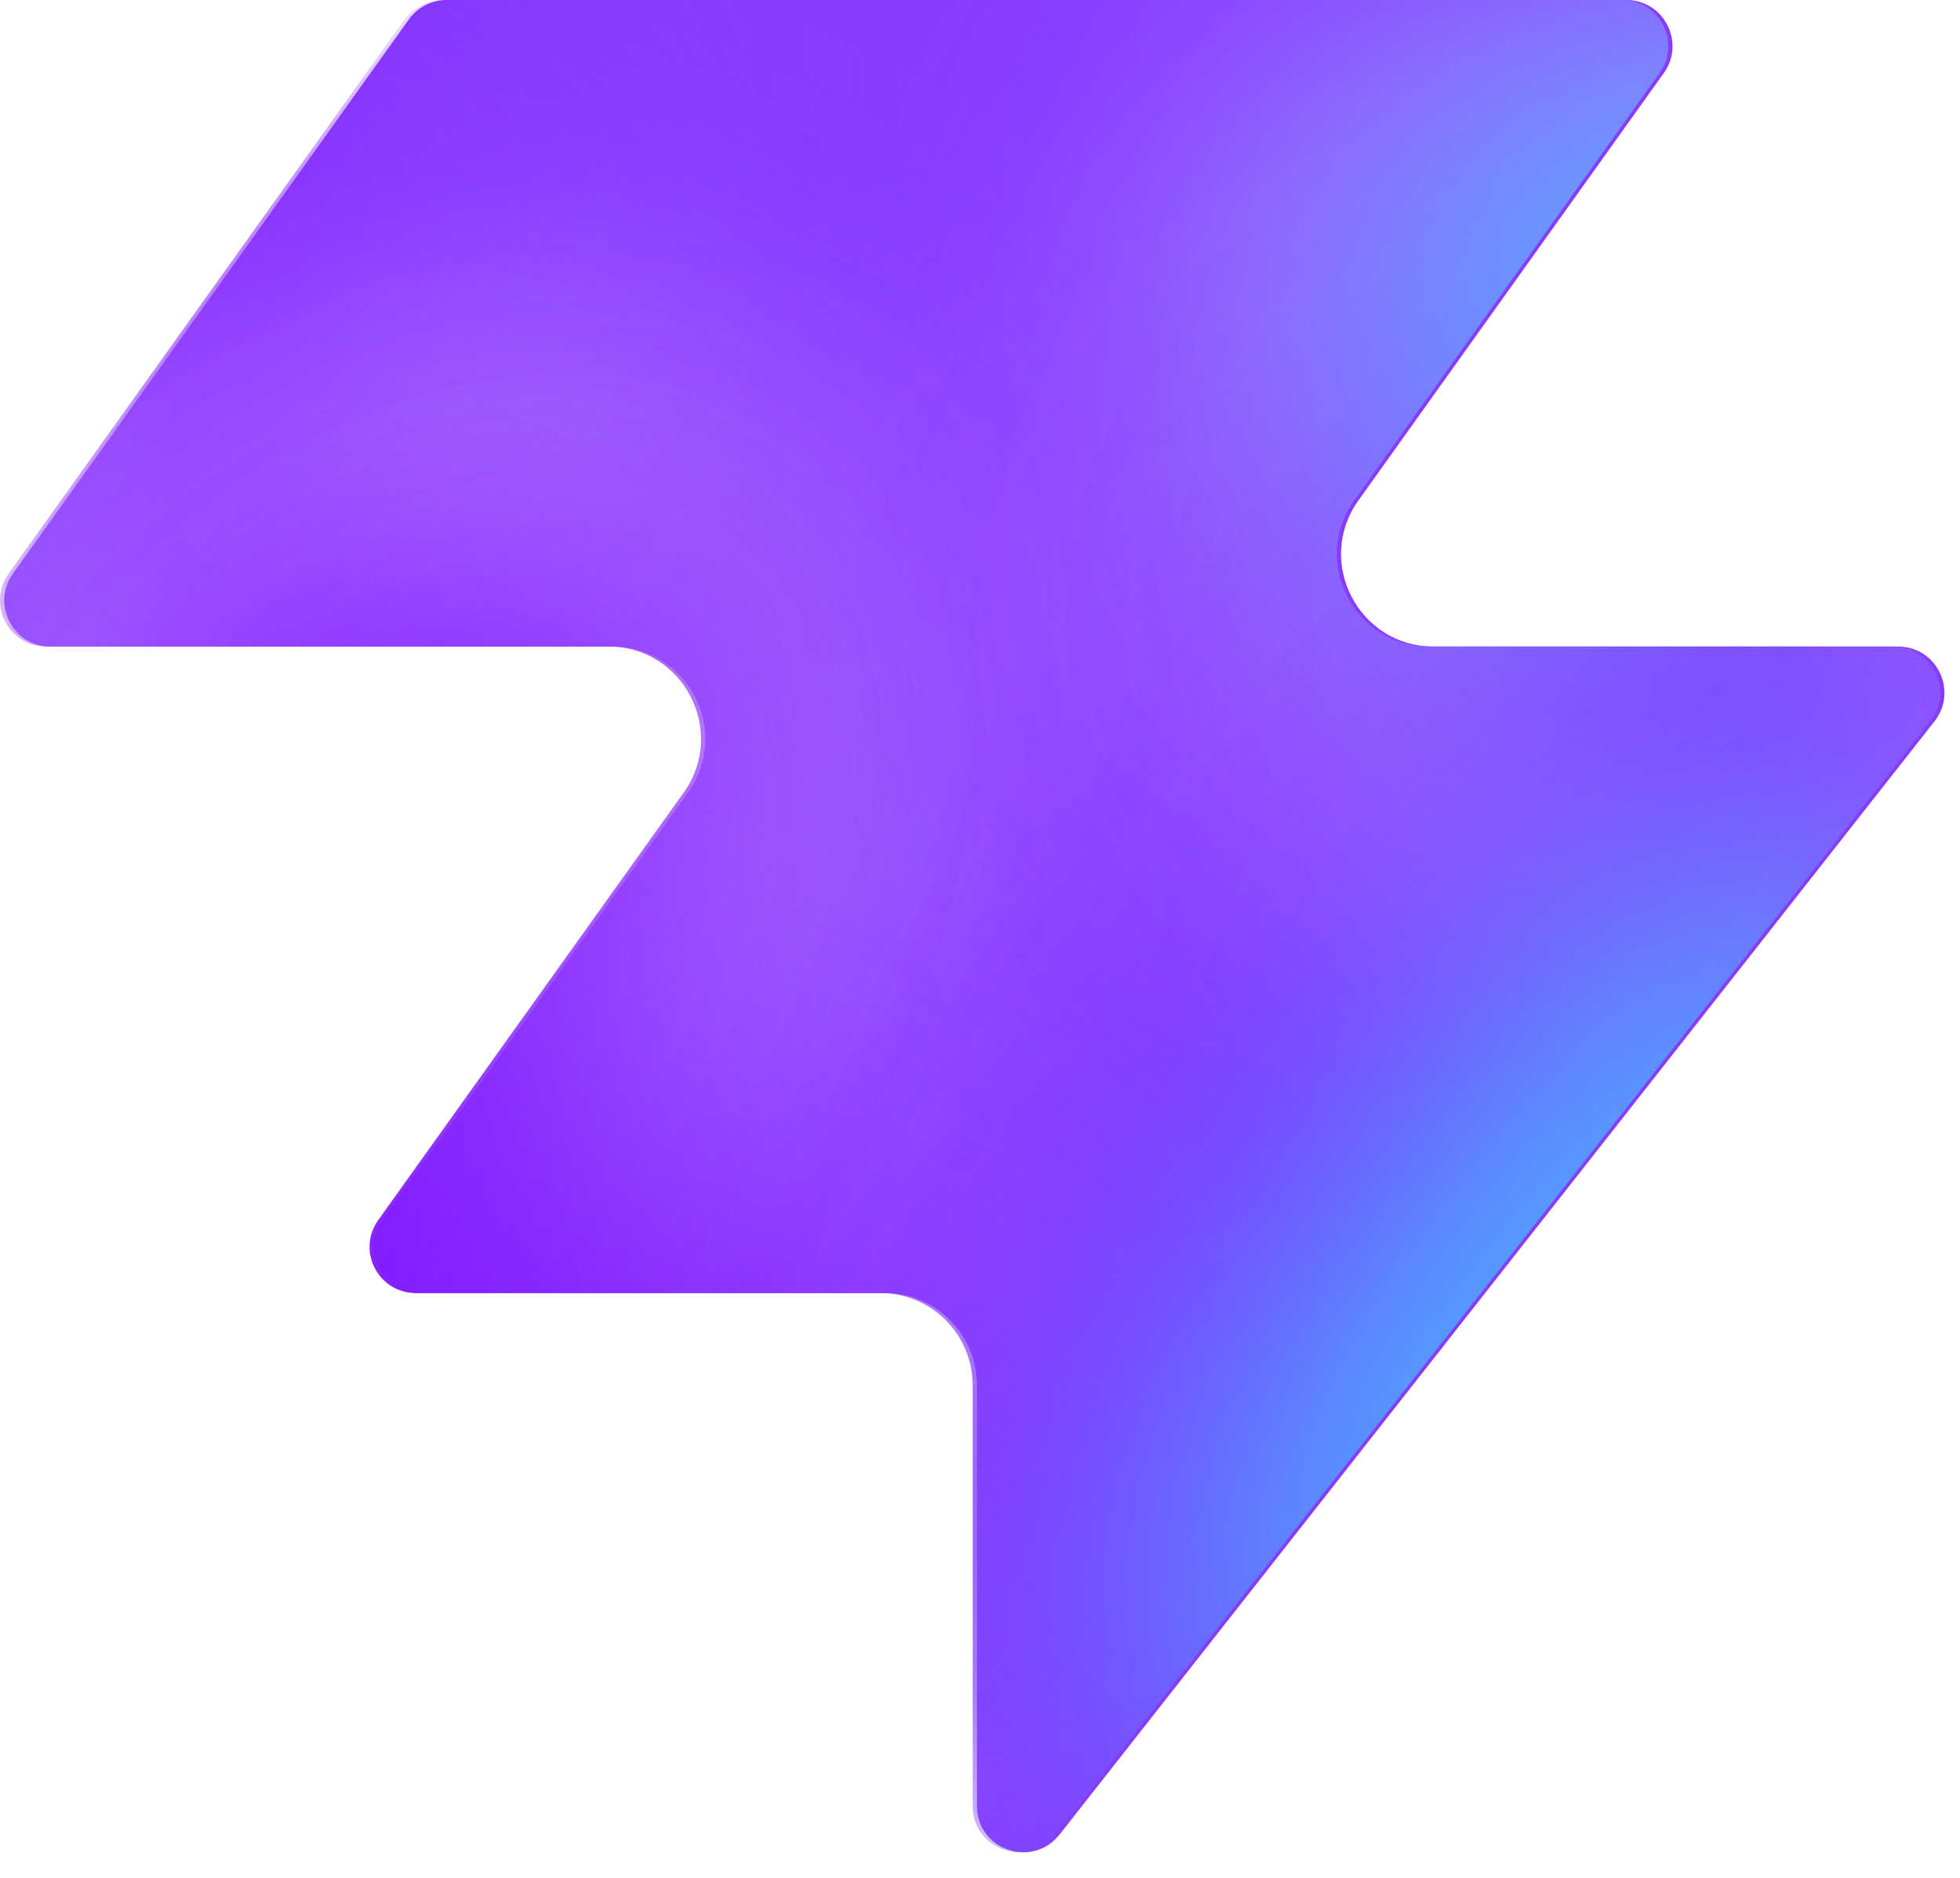
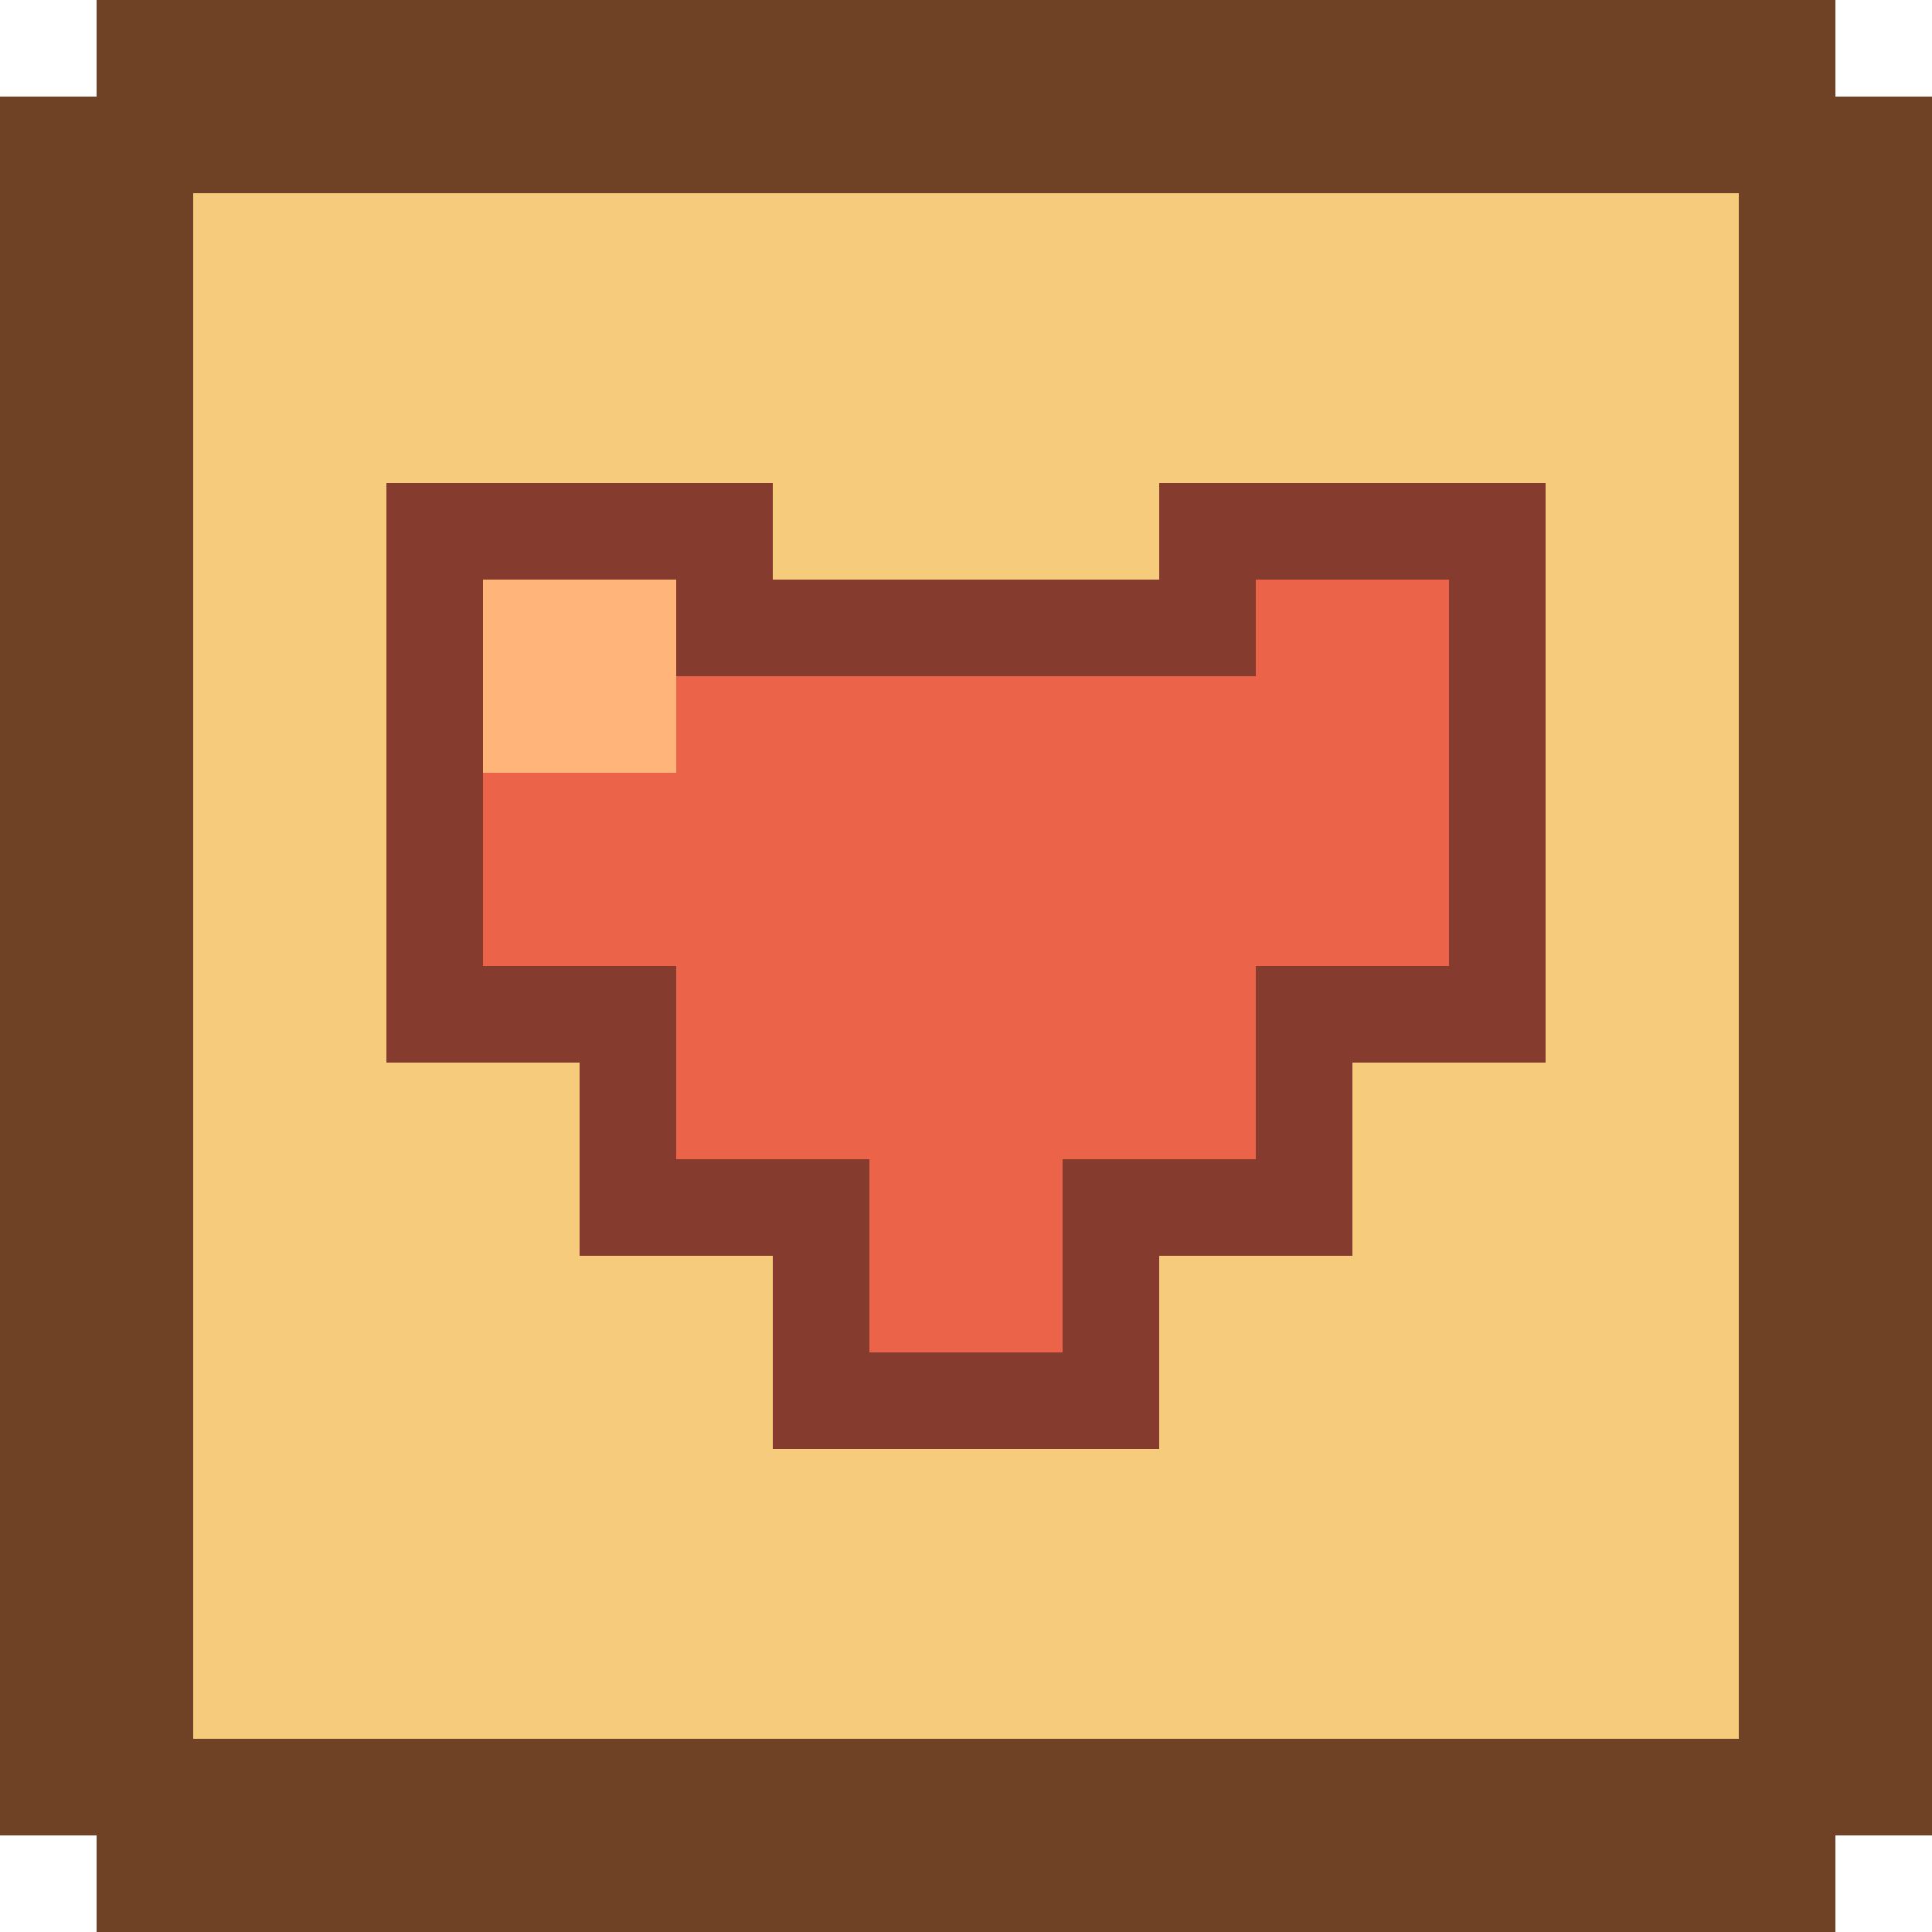
- <svg xmlns="http://www.w3.org/2000/svg" width="48" height="46" fill="none" viewBox="0 0 48 46">
-   <path fill="#863bff" d="M25.946 44.938c-.664.845-2.021.375-2.021-.698V33.937a2.26 2.26 0 0 0-2.262-2.262H10.287c-.92 0-1.456-1.04-.92-1.788l7.48-10.471c1.07-1.497 0-3.578-1.842-3.578H1.237c-.92 0-1.456-1.04-.92-1.788L10.013.474c.214-.297.556-.474.92-.474h28.894c.92 0 1.456 1.04.92 1.788l-7.48 10.471c-1.07 1.498 0 3.579 1.842 3.579h11.377c.943 0 1.473 1.088.89 1.83L25.947 44.94z" style="fill:#863bff;fill:color(display-p3 .525 .23 1);fill-opacity:1" />
-   <mask id="a" width="48" height="46" x="0" y="0" maskUnits="userSpaceOnUse" style="mask-type:alpha">
-     <path fill="#000" d="M25.842 44.938c-.664.844-2.021.375-2.021-.698V33.937a2.26 2.26 0 0 0-2.262-2.262H10.183c-.92 0-1.456-1.04-.92-1.788l7.48-10.471c1.07-1.498 0-3.579-1.842-3.579H1.133c-.92 0-1.456-1.04-.92-1.787L9.91.473c.214-.297.556-.474.92-.474h28.894c.92 0 1.456 1.04.92 1.788l-7.48 10.471c-1.07 1.498 0 3.578 1.842 3.578h11.377c.943 0 1.473 1.088.89 1.832L25.843 44.94z" style="fill:#000;fill-opacity:1" />
-   </mask>
-   <g mask="url(#a)">
-     <g filter="url(#b)">
-       <ellipse cx="5.508" cy="14.704" fill="#ede6ff" rx="5.508" ry="14.704" style="fill:#ede6ff;fill:color(display-p3 .927 .903 1);fill-opacity:1" transform="matrix(.00324 1 1 -.00324 -4.47 31.516)" />
-     </g>
-     <g filter="url(#c)">
-       <ellipse cx="10.399" cy="29.851" fill="#ede6ff" rx="10.399" ry="29.851" style="fill:#ede6ff;fill:color(display-p3 .927 .903 1);fill-opacity:1" transform="matrix(.00324 1 1 -.00324 -39.328 7.883)" />
-     </g>
-     <g filter="url(#d)">
-       <ellipse cx="5.508" cy="30.487" fill="#7e14ff" rx="5.508" ry="30.487" style="fill:#7e14ff;fill:color(display-p3 .492 .077 1);fill-opacity:1" transform="rotate(89.814 -25.913 -14.639)scale(1 -1)" />
-     </g>
-     <g filter="url(#e)">
-       <ellipse cx="5.508" cy="30.599" fill="#7e14ff" rx="5.508" ry="30.599" style="fill:#7e14ff;fill:color(display-p3 .492 .077 1);fill-opacity:1" transform="rotate(89.814 -32.644 -3.334)scale(1 -1)" />
-     </g>
-     <g filter="url(#f)">
-       <ellipse cx="5.508" cy="30.599" fill="#7e14ff" rx="5.508" ry="30.599" style="fill:#7e14ff;fill:color(display-p3 .492 .077 1);fill-opacity:1" transform="matrix(.00324 1 1 -.00324 -34.34 30.47)" />
-     </g>
-     <g filter="url(#g)">
-       <ellipse cx="14.072" cy="22.078" fill="#ede6ff" rx="14.072" ry="22.078" style="fill:#ede6ff;fill:color(display-p3 .927 .903 1);fill-opacity:1" transform="rotate(93.35 24.506 48.493)scale(-1 1)" />
-     </g>
-     <g filter="url(#h)">
-       <ellipse cx="3.47" cy="21.501" fill="#7e14ff" rx="3.47" ry="21.501" style="fill:#7e14ff;fill:color(display-p3 .492 .077 1);fill-opacity:1" transform="rotate(89.009 28.708 47.59)scale(-1 1)" />
-     </g>
-     <g filter="url(#i)">
-       <ellipse cx="3.47" cy="21.501" fill="#7e14ff" rx="3.47" ry="21.501" style="fill:#7e14ff;fill:color(display-p3 .492 .077 1);fill-opacity:1" transform="rotate(89.009 28.708 47.59)scale(-1 1)" />
-     </g>
-     <g filter="url(#j)">
-       <ellipse cx=".387" cy="8.972" fill="#7e14ff" rx="4.407" ry="29.108" style="fill:#7e14ff;fill:color(display-p3 .492 .077 1);fill-opacity:1" transform="rotate(39.51 .387 8.972)" />
-     </g>
-     <g filter="url(#k)">
-       <ellipse cx="47.523" cy="-6.092" fill="#7e14ff" rx="4.407" ry="29.108" style="fill:#7e14ff;fill:color(display-p3 .492 .077 1);fill-opacity:1" transform="rotate(37.892 47.523 -6.092)" />
-     </g>
-     <g filter="url(#l)">
-       <ellipse cx="41.412" cy="6.333" fill="#47bfff" rx="5.971" ry="9.665" style="fill:#47bfff;fill:color(display-p3 .28 .748 1);fill-opacity:1" transform="rotate(37.892 41.412 6.333)" />
-     </g>
-     <g filter="url(#m)">
-       <ellipse cx="-1.879" cy="38.332" fill="#7e14ff" rx="4.407" ry="29.108" style="fill:#7e14ff;fill:color(display-p3 .492 .077 1);fill-opacity:1" transform="rotate(37.892 -1.88 38.332)" />
-     </g>
-     <g filter="url(#n)">
-       <ellipse cx="-1.879" cy="38.332" fill="#7e14ff" rx="4.407" ry="29.108" style="fill:#7e14ff;fill:color(display-p3 .492 .077 1);fill-opacity:1" transform="rotate(37.892 -1.88 38.332)" />
-     </g>
-     <g filter="url(#o)">
-       <ellipse cx="35.651" cy="29.907" fill="#7e14ff" rx="4.407" ry="29.108" style="fill:#7e14ff;fill:color(display-p3 .492 .077 1);fill-opacity:1" transform="rotate(37.892 35.651 29.907)" />
-     </g>
-     <g filter="url(#p)">
-       <ellipse cx="38.418" cy="32.4" fill="#47bfff" rx="5.971" ry="15.297" style="fill:#47bfff;fill:color(display-p3 .28 .748 1);fill-opacity:1" transform="rotate(37.892 38.418 32.4)" />
-     </g>
-   </g>
-   <defs>
-     <filter id="b" width="60.045" height="41.654" x="-19.77" y="16.149" color-interpolation-filters="sRGB" filterUnits="userSpaceOnUse">
-       <feFlood flood-opacity="0" result="BackgroundImageFix" />
-       <feBlend in="SourceGraphic" in2="BackgroundImageFix" result="shape" />
-       <feGaussianBlur result="effect1_foregroundBlur_2002_17158" stdDeviation="7.659" />
-     </filter>
-     <filter id="c" width="90.34" height="51.437" x="-54.613" y="-7.533" color-interpolation-filters="sRGB" filterUnits="userSpaceOnUse">
-       <feFlood flood-opacity="0" result="BackgroundImageFix" />
-       <feBlend in="SourceGraphic" in2="BackgroundImageFix" result="shape" />
-       <feGaussianBlur result="effect1_foregroundBlur_2002_17158" stdDeviation="7.659" />
-     </filter>
-     <filter id="d" width="79.355" height="29.4" x="-49.64" y="2.03" color-interpolation-filters="sRGB" filterUnits="userSpaceOnUse">
-       <feFlood flood-opacity="0" result="BackgroundImageFix" />
-       <feBlend in="SourceGraphic" in2="BackgroundImageFix" result="shape" />
-       <feGaussianBlur result="effect1_foregroundBlur_2002_17158" stdDeviation="4.596" />
-     </filter>
-     <filter id="e" width="79.579" height="29.4" x="-45.045" y="20.029" color-interpolation-filters="sRGB" filterUnits="userSpaceOnUse">
-       <feFlood flood-opacity="0" result="BackgroundImageFix" />
-       <feBlend in="SourceGraphic" in2="BackgroundImageFix" result="shape" />
-       <feGaussianBlur result="effect1_foregroundBlur_2002_17158" stdDeviation="4.596" />
-     </filter>
-     <filter id="f" width="79.579" height="29.4" x="-43.513" y="21.178" color-interpolation-filters="sRGB" filterUnits="userSpaceOnUse">
-       <feFlood flood-opacity="0" result="BackgroundImageFix" />
-       <feBlend in="SourceGraphic" in2="BackgroundImageFix" result="shape" />
-       <feGaussianBlur result="effect1_foregroundBlur_2002_17158" stdDeviation="4.596" />
-     </filter>
-     <filter id="g" width="74.749" height="58.852" x="15.756" y="-17.901" color-interpolation-filters="sRGB" filterUnits="userSpaceOnUse">
-       <feFlood flood-opacity="0" result="BackgroundImageFix" />
-       <feBlend in="SourceGraphic" in2="BackgroundImageFix" result="shape" />
-       <feGaussianBlur result="effect1_foregroundBlur_2002_17158" stdDeviation="7.659" />
-     </filter>
-     <filter id="h" width="61.377" height="25.362" x="23.548" y="2.284" color-interpolation-filters="sRGB" filterUnits="userSpaceOnUse">
-       <feFlood flood-opacity="0" result="BackgroundImageFix" />
-       <feBlend in="SourceGraphic" in2="BackgroundImageFix" result="shape" />
-       <feGaussianBlur result="effect1_foregroundBlur_2002_17158" stdDeviation="4.596" />
-     </filter>
-     <filter id="i" width="61.377" height="25.362" x="23.548" y="2.284" color-interpolation-filters="sRGB" filterUnits="userSpaceOnUse">
-       <feFlood flood-opacity="0" result="BackgroundImageFix" />
-       <feBlend in="SourceGraphic" in2="BackgroundImageFix" result="shape" />
-       <feGaussianBlur result="effect1_foregroundBlur_2002_17158" stdDeviation="4.596" />
-     </filter>
-     <filter id="j" width="56.045" height="63.649" x="-27.636" y="-22.853" color-interpolation-filters="sRGB" filterUnits="userSpaceOnUse">
-       <feFlood flood-opacity="0" result="BackgroundImageFix" />
-       <feBlend in="SourceGraphic" in2="BackgroundImageFix" result="shape" />
-       <feGaussianBlur result="effect1_foregroundBlur_2002_17158" stdDeviation="4.596" />
-     </filter>
-     <filter id="k" width="54.814" height="64.646" x="20.116" y="-38.415" color-interpolation-filters="sRGB" filterUnits="userSpaceOnUse">
-       <feFlood flood-opacity="0" result="BackgroundImageFix" />
-       <feBlend in="SourceGraphic" in2="BackgroundImageFix" result="shape" />
-       <feGaussianBlur result="effect1_foregroundBlur_2002_17158" stdDeviation="4.596" />
-     </filter>
-     <filter id="l" width="33.541" height="35.313" x="24.641" y="-11.323" color-interpolation-filters="sRGB" filterUnits="userSpaceOnUse">
-       <feFlood flood-opacity="0" result="BackgroundImageFix" />
-       <feBlend in="SourceGraphic" in2="BackgroundImageFix" result="shape" />
-       <feGaussianBlur result="effect1_foregroundBlur_2002_17158" stdDeviation="4.596" />
-     </filter>
-     <filter id="m" width="54.814" height="64.646" x="-29.286" y="6.009" color-interpolation-filters="sRGB" filterUnits="userSpaceOnUse">
-       <feFlood flood-opacity="0" result="BackgroundImageFix" />
-       <feBlend in="SourceGraphic" in2="BackgroundImageFix" result="shape" />
-       <feGaussianBlur result="effect1_foregroundBlur_2002_17158" stdDeviation="4.596" />
-     </filter>
-     <filter id="n" width="54.814" height="64.646" x="-29.286" y="6.009" color-interpolation-filters="sRGB" filterUnits="userSpaceOnUse">
-       <feFlood flood-opacity="0" result="BackgroundImageFix" />
-       <feBlend in="SourceGraphic" in2="BackgroundImageFix" result="shape" />
-       <feGaussianBlur result="effect1_foregroundBlur_2002_17158" stdDeviation="4.596" />
-     </filter>
-     <filter id="o" width="54.814" height="64.646" x="8.244" y="-2.416" color-interpolation-filters="sRGB" filterUnits="userSpaceOnUse">
-       <feFlood flood-opacity="0" result="BackgroundImageFix" />
-       <feBlend in="SourceGraphic" in2="BackgroundImageFix" result="shape" />
-       <feGaussianBlur result="effect1_foregroundBlur_2002_17158" stdDeviation="4.596" />
-     </filter>
-     <filter id="p" width="39.409" height="43.623" x="18.713" y="10.588" color-interpolation-filters="sRGB" filterUnits="userSpaceOnUse">
-       <feFlood flood-opacity="0" result="BackgroundImageFix" />
-       <feBlend in="SourceGraphic" in2="BackgroundImageFix" result="shape" />
-       <feGaussianBlur result="effect1_foregroundBlur_2002_17158" stdDeviation="4.596" />
-     </filter>
-   </defs>
+ <svg xmlns="http://www.w3.org/2000/svg" viewBox="0 0 20 20" shape-rendering="crispEdges">
+   <path fill="#704225" d="M1 0h18v1h1v18h-1v1H1v-1H0V1h1z" />
+   <path fill="#f6cb7b" d="M2 2h16v16H2z" />
+   <path fill="#853b2e" d="M4 5h4v1h4V5h4v6h-2v2h-2v2H8v-2H6v-2H4z" />
+   <path fill="#eb6449" d="M5 6h2v1h6V6h2v4h-2v2h-2v2H9v-2H7v-2H5z" />
+   <path fill="#ffb57a" d="M5 6h2v2H5z" />
</svg>
